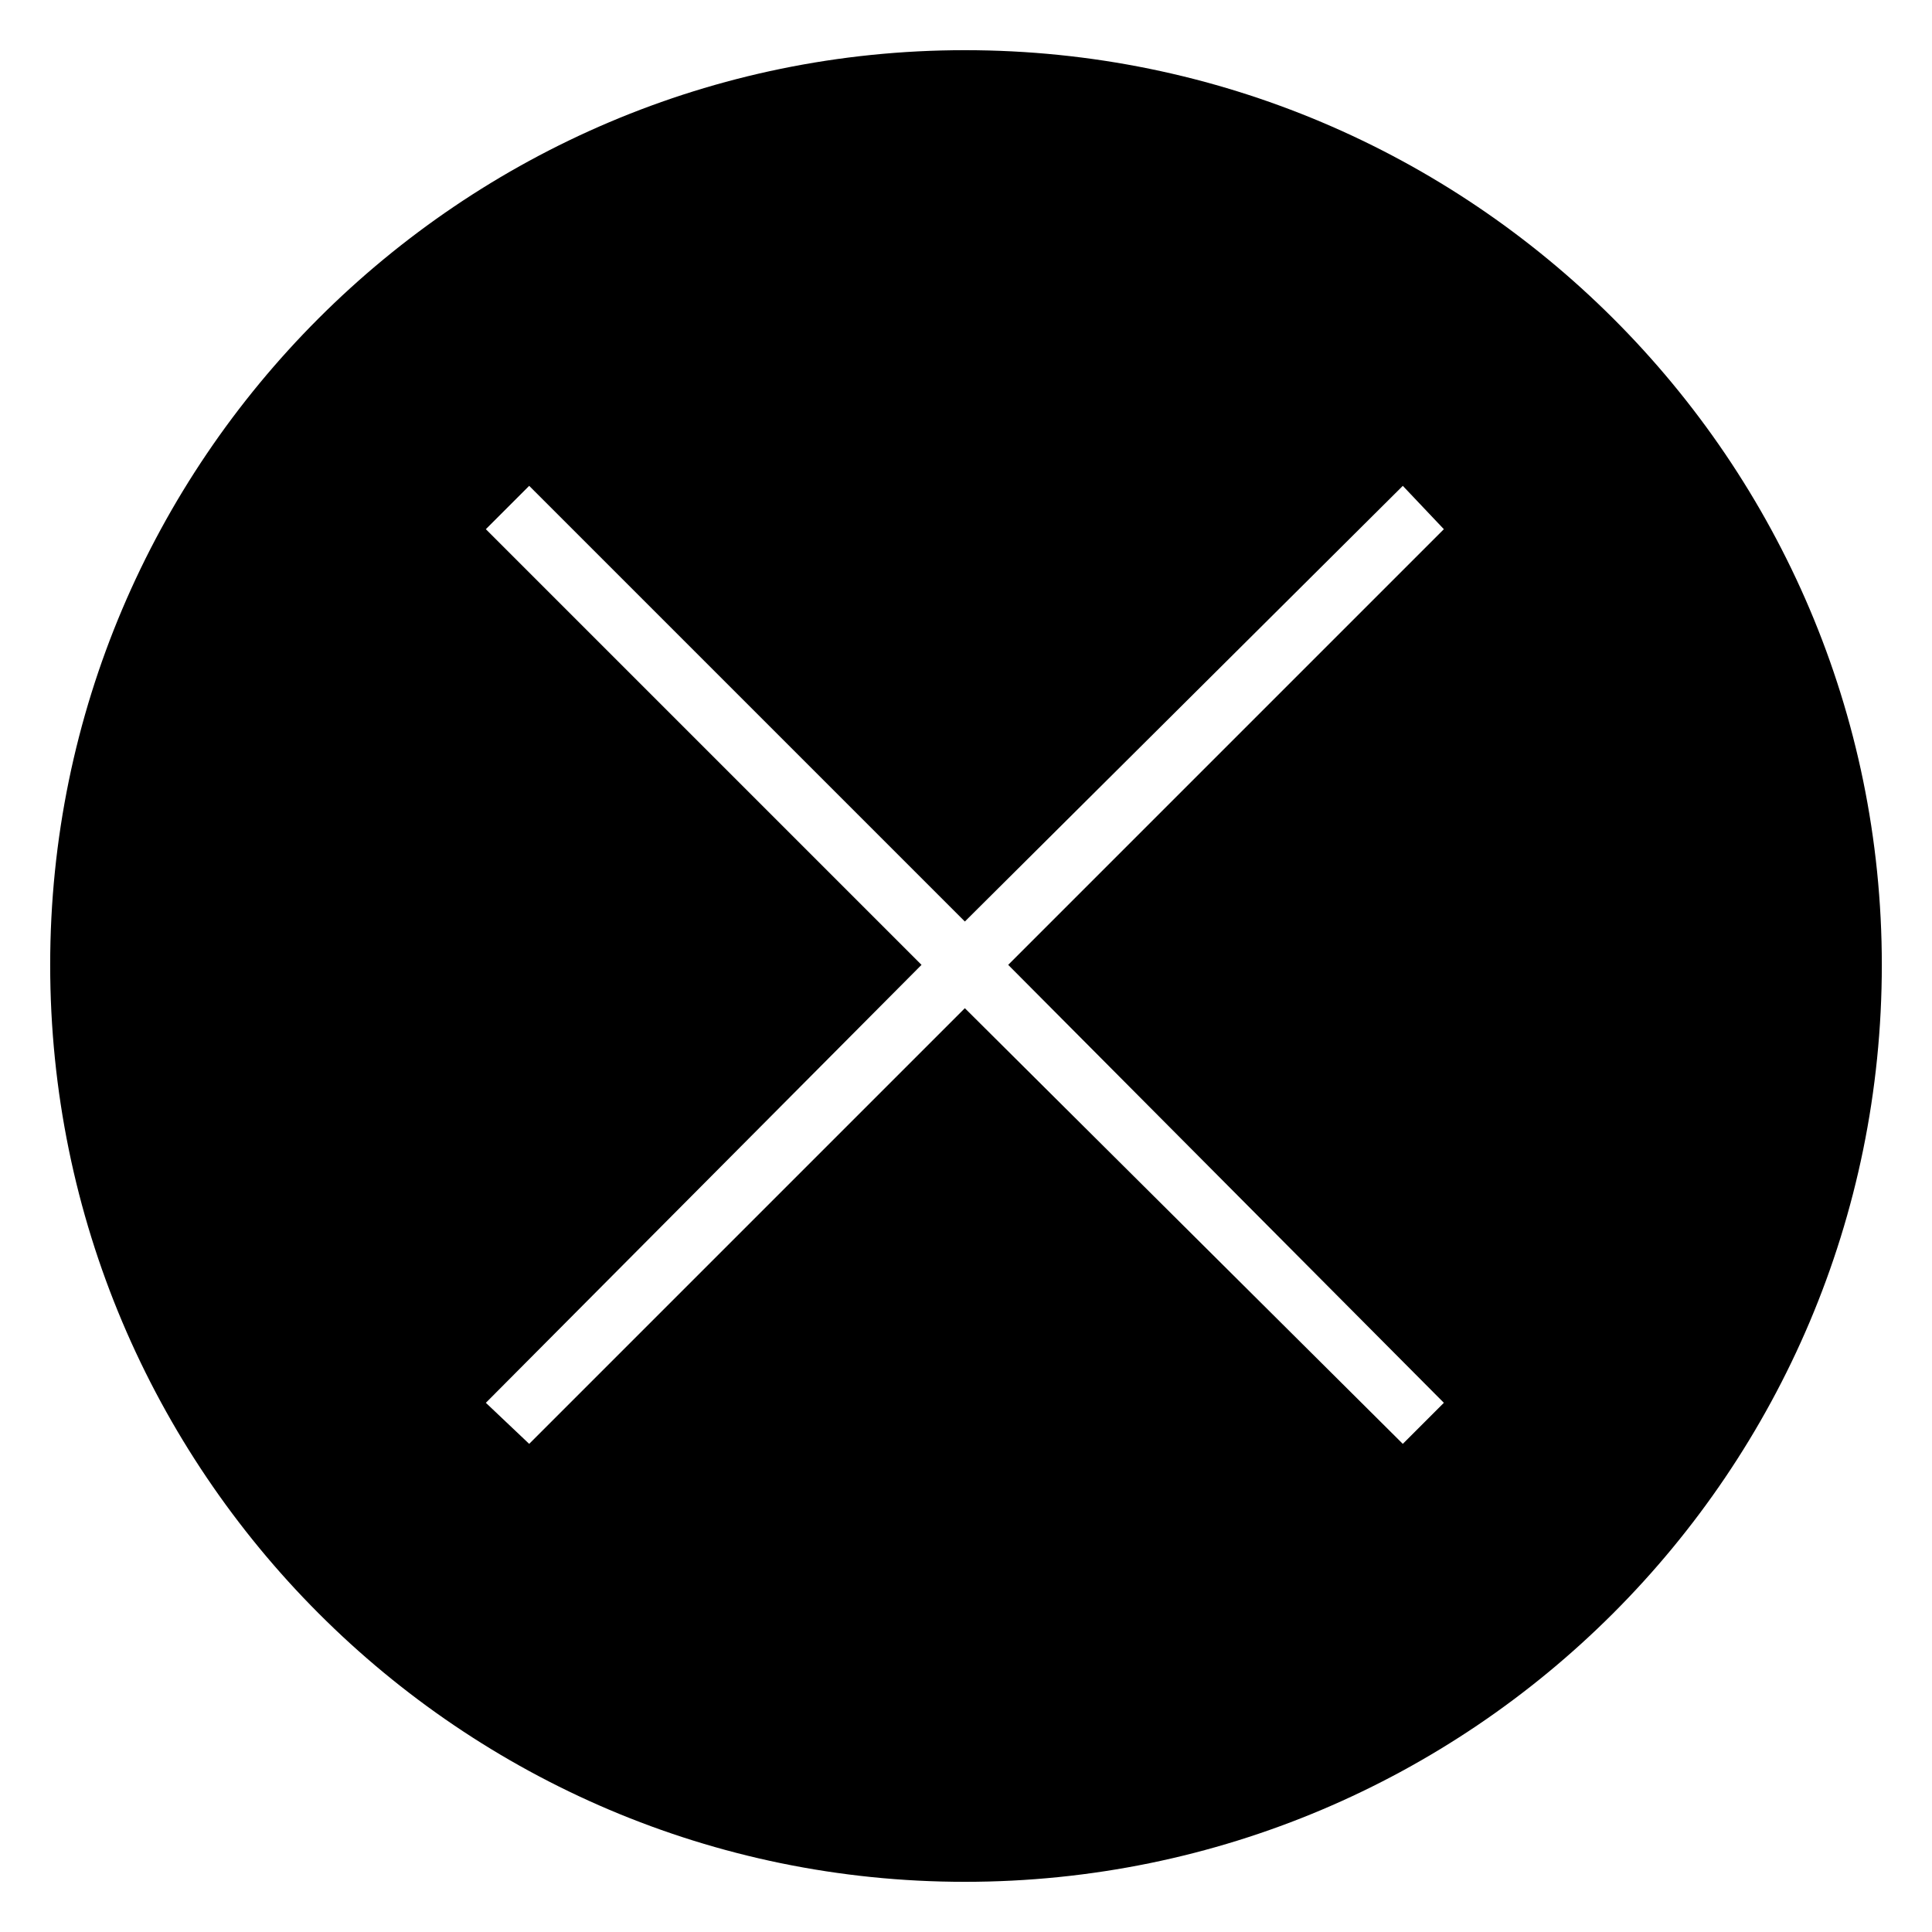
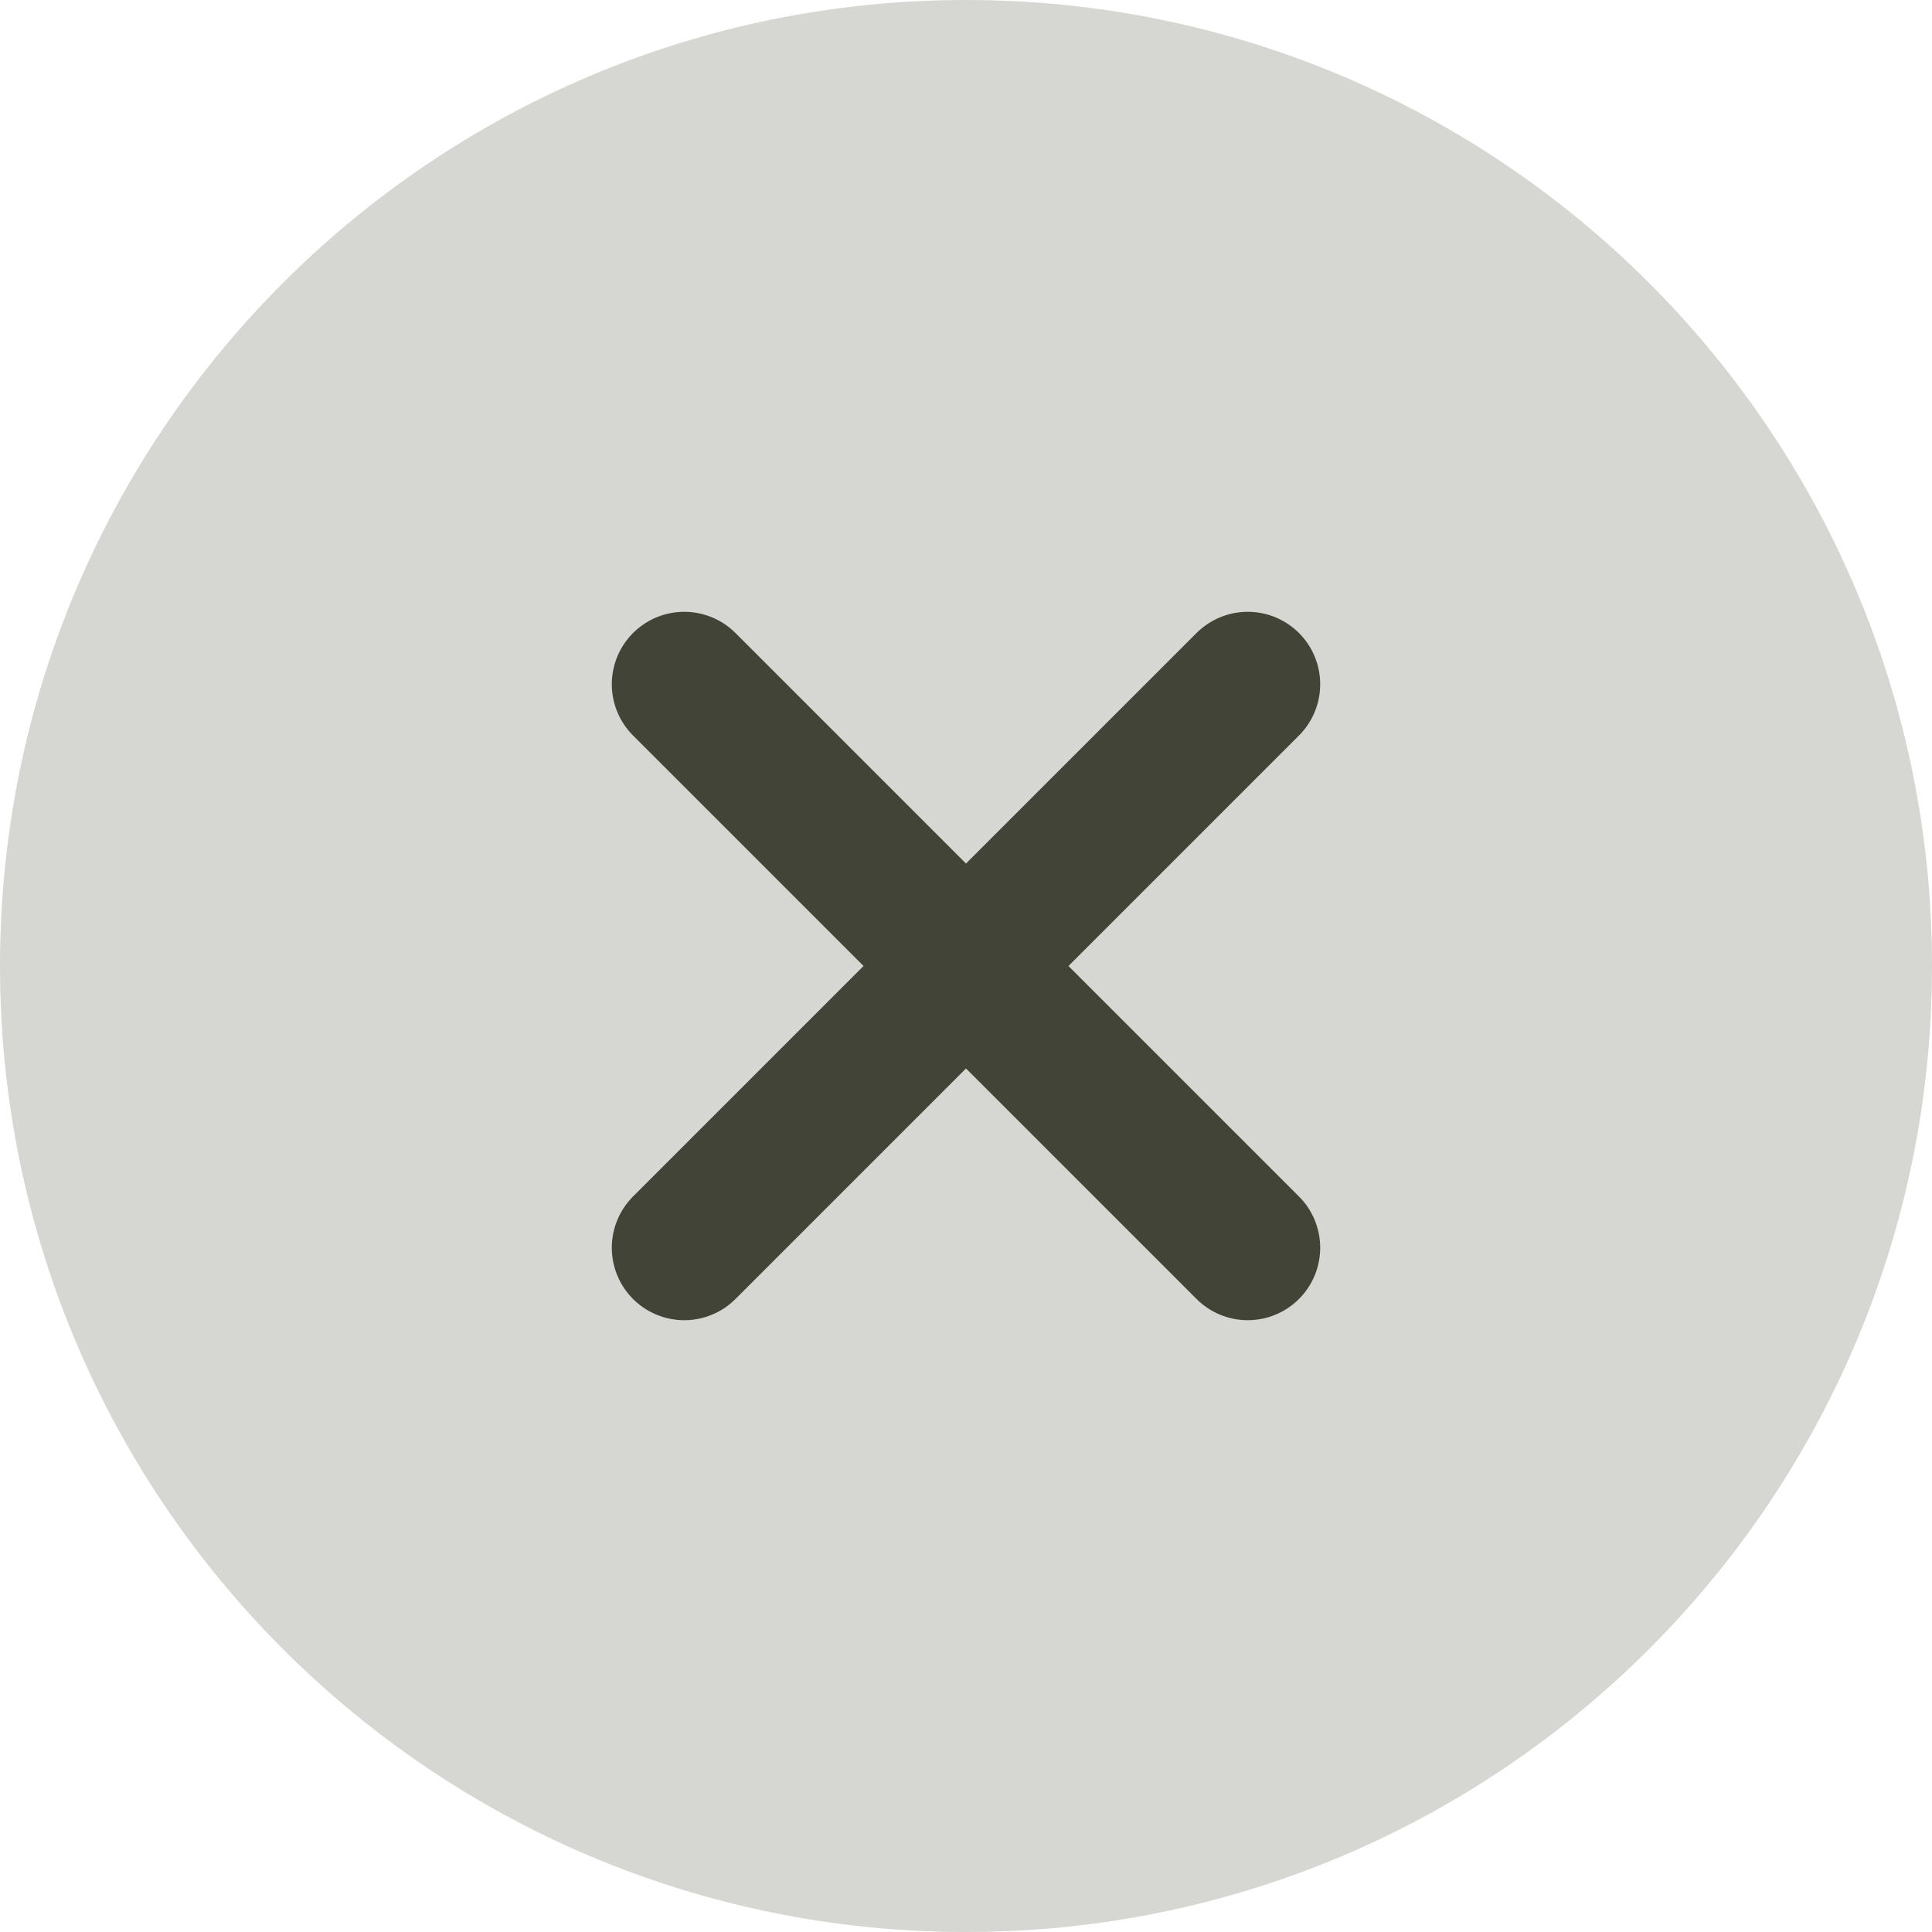
- <svg xmlns="http://www.w3.org/2000/svg" xml:space="preserve" version="1.1" style="shape-rendering:geometricPrecision;text-rendering:geometricPrecision;image-rendering:optimizeQuality;" viewBox="0 0 847 847" x="0px" y="0px" fill-rule="evenodd" clip-rule="evenodd">
-   <defs>
-     <style type="text/css">
-       .fil0 {fill:black}
-     </style>
-   </defs>
-   <g>
-     <path class="fil0" d="M423 22c222,0 402,180 402,401 0,222 -180,402 -402,402 -221,0 -401,-180 -401,-402 0,-221 180,-401 401,-401zm-210 210l191 191 -191 192 19 18 191 -191 192 191 18 -18 -191 -192 191 -191 -18 -19 -192 191 -191 -191 -19 19z" />
-   </g>
+ <svg xmlns="http://www.w3.org/2000/svg" viewBox="0 0 24 24" fill="none">
+   <circle cx="12" cy="12" r="12" fill="#D6D6D2" />
+   <path d="M8.5 8.5L15.5 15.5" stroke="#434438" stroke-width="1.8" stroke-linecap="round" />
+   <path d="M15.5 8.5L8.5 15.5" stroke="#434438" stroke-width="1.8" stroke-linecap="round" />
</svg>
